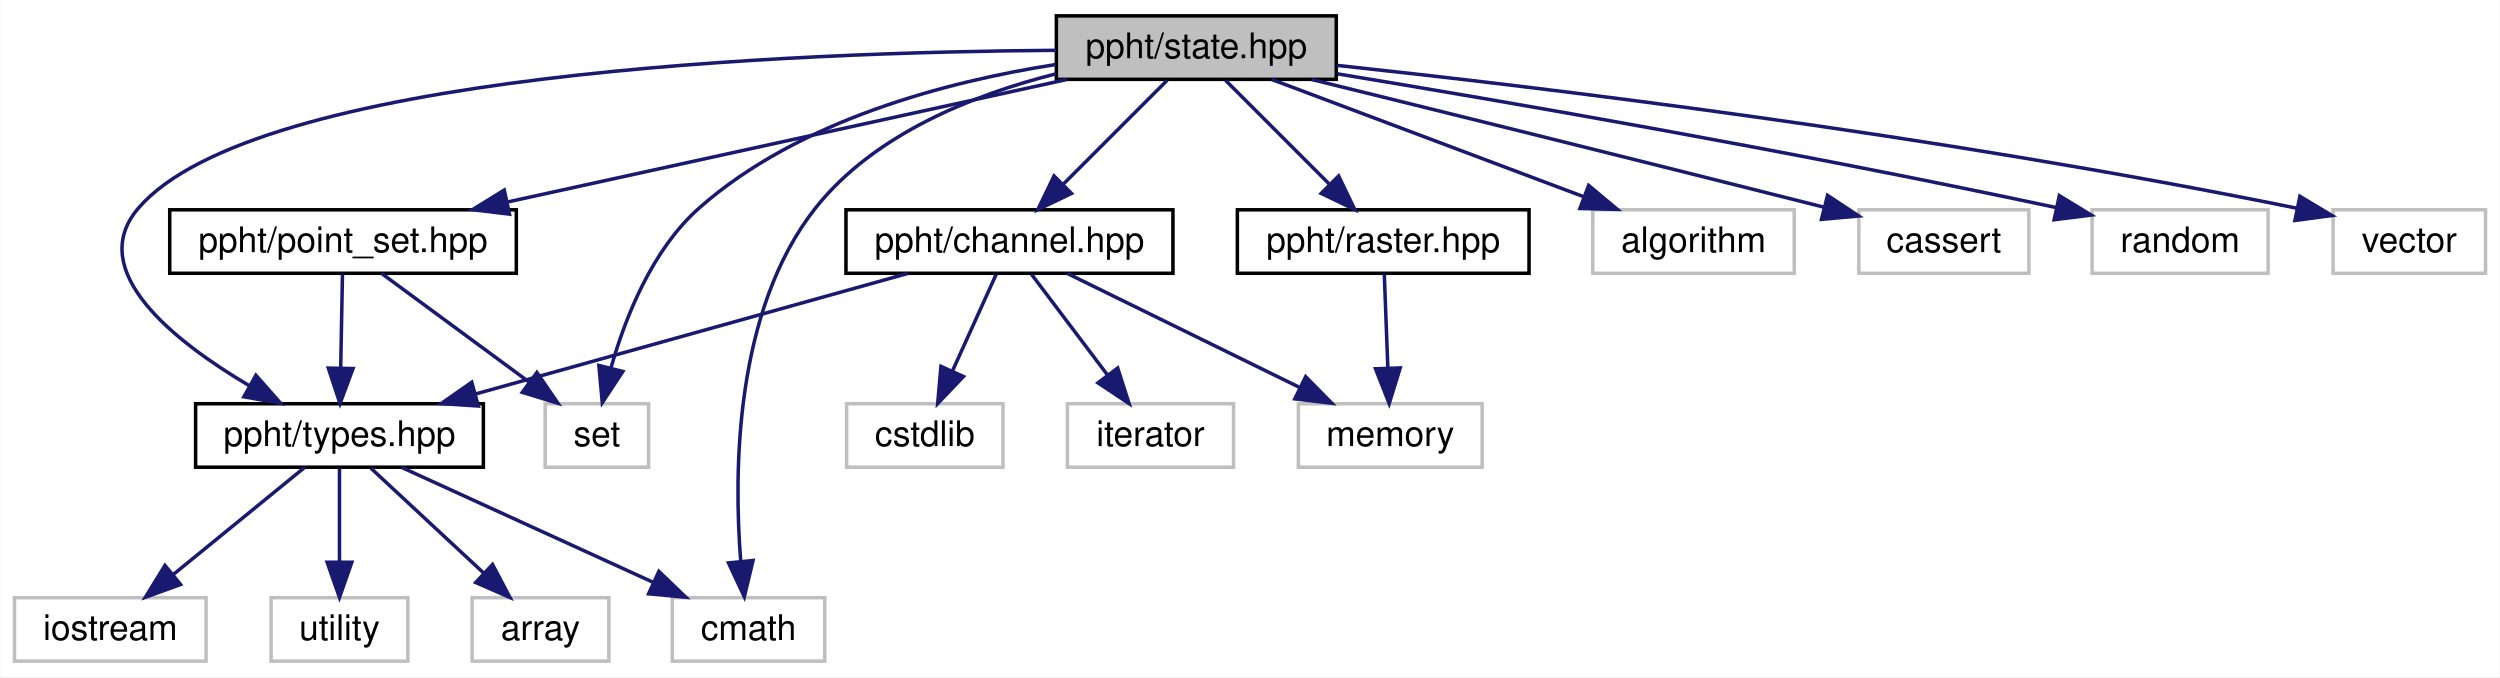
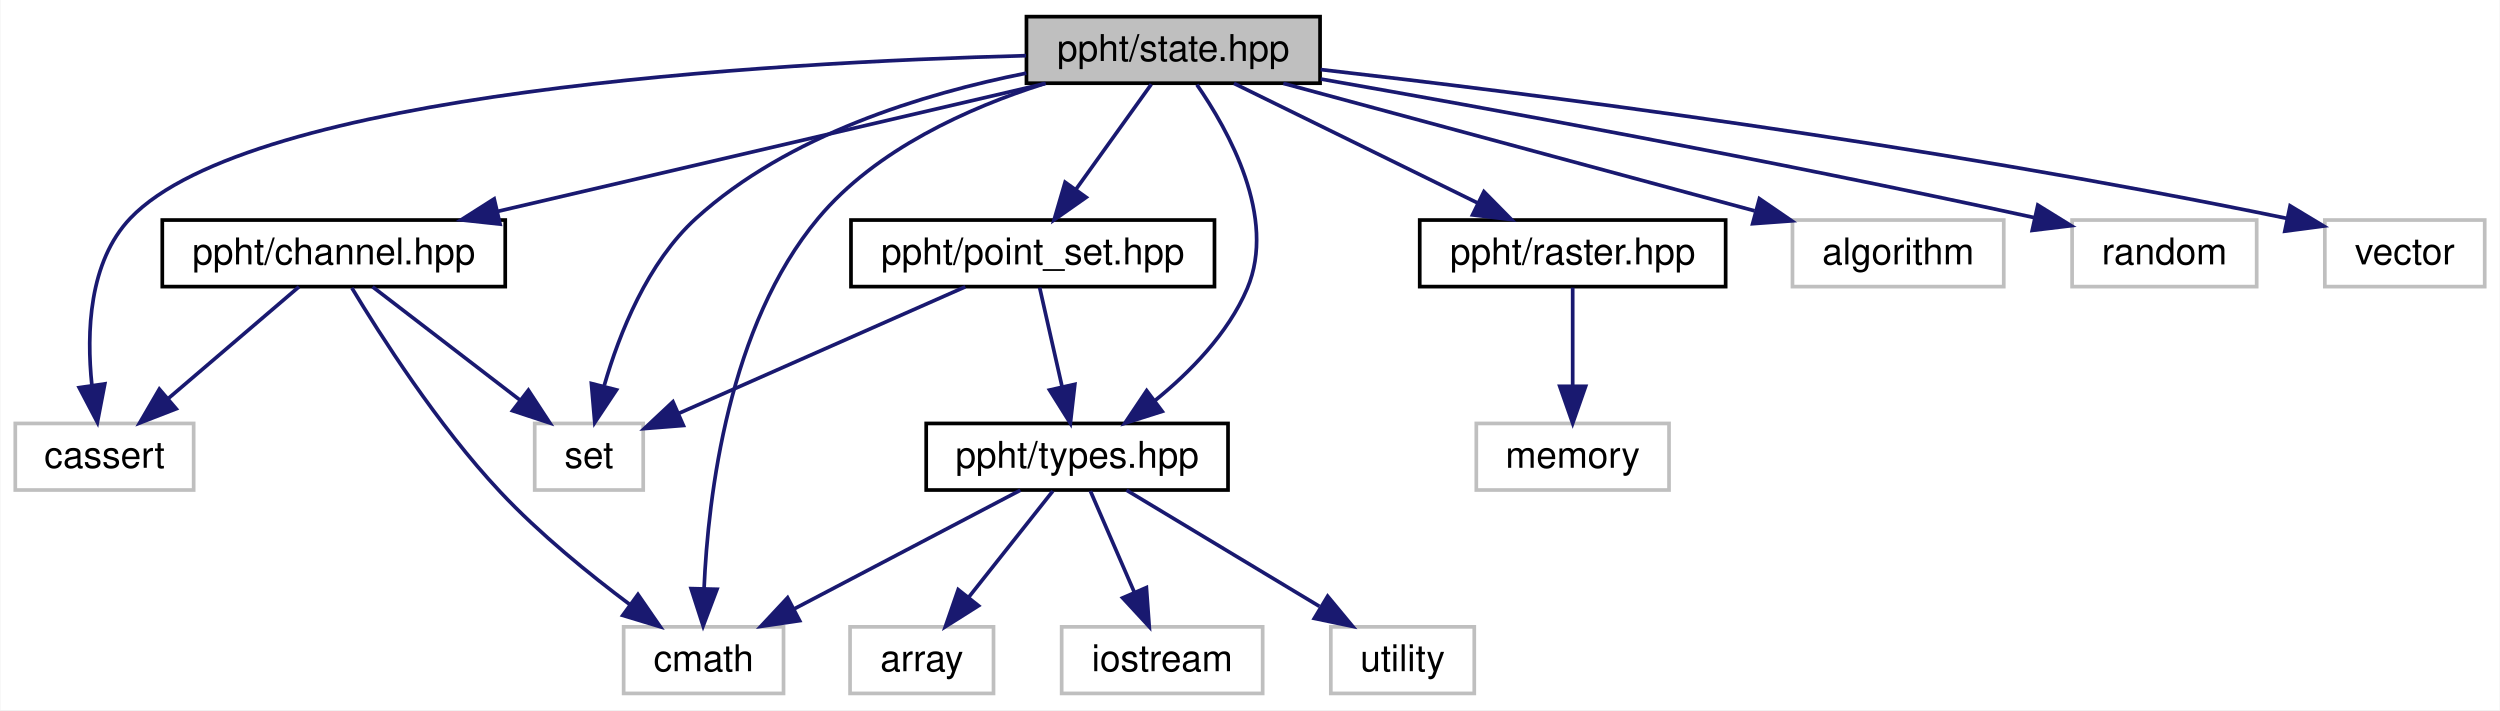
- <svg xmlns="http://www.w3.org/2000/svg" xmlns:xlink="http://www.w3.org/1999/xlink" width="709pt" height="192pt" viewBox="0.00 0.00 708.79 192.00">
+ <svg xmlns="http://www.w3.org/2000/svg" xmlns:xlink="http://www.w3.org/1999/xlink" width="676pt" height="192pt" viewBox="0.00 0.00 675.73 192.00">
  <g id="graph0" class="graph" transform="scale(1 1) rotate(0) translate(4 188)">
-     <polygon fill="white" stroke="transparent" points="-4,4 -4,-188 704.79,-188 704.79,4 -4,4" />
+     <polygon fill="white" stroke="transparent" points="-4,4 -4,-188 671.73,-188 671.73,4 -4,4" />
    <g id="node1" class="node">
      <g id="a_node1">
        <a xlink:title=" ">
-           <polygon fill="#bfbfbf" stroke="black" points="295.48,-165.5 295.48,-183.5 374.86,-183.5 374.86,-165.5 295.48,-165.5" />
-           <text text-anchor="middle" x="335.17" y="-171.5" font-family="Helvetica,sans-Serif" font-size="10.00">ppht/state.hpp</text>
+           <polygon fill="#bfbfbf" stroke="black" points="273.42,-165.5 273.42,-183.5 352.81,-183.5 352.81,-165.5 273.42,-165.5" />
+           <text text-anchor="middle" x="313.12" y="-171.5" font-family="Helvetica,sans-Serif" font-size="10.00">ppht/state.hpp</text>
        </a>
      </g>
    </g>
    <g id="node2" class="node">
      <g id="a_node2">
        <a xlink:href="channel_8hpp.html" target="_top" xlink:title=" ">
-           <polygon fill="white" stroke="black" points="235.81,-110.5 235.81,-128.5 328.54,-128.5 328.54,-110.5 235.81,-110.5" />
-           <text text-anchor="middle" x="282.17" y="-116.5" font-family="Helvetica,sans-Serif" font-size="10.00">ppht/channel.hpp</text>
+           <polygon fill="white" stroke="black" points="39.75,-110.5 39.75,-128.5 132.48,-128.5 132.48,-110.5 39.75,-110.5" />
+           <text text-anchor="middle" x="86.12" y="-116.5" font-family="Helvetica,sans-Serif" font-size="10.00">ppht/channel.hpp</text>
        </a>
      </g>
    </g>
    <g id="edge1" class="edge">
-       <path fill="none" stroke="midnightblue" d="M326.89,-165.22C319.07,-157.39 307.14,-145.46 297.56,-135.89" />
-       <polygon fill="midnightblue" stroke="midnightblue" points="299.77,-133.15 290.22,-128.55 294.82,-138.1 299.77,-133.15" />
+       <path fill="none" stroke="midnightblue" d="M278.64,-165.45C239.03,-156.2 173.91,-141 130.53,-130.87" />
+       <polygon fill="midnightblue" stroke="midnightblue" points="131.08,-127.4 120.54,-128.54 129.49,-134.22 131.08,-127.4" />
    </g>
    <g id="node3" class="node">
      <g id="a_node3">
-         <a xlink:href="types_8hpp.html" target="_top" xlink:title=" ">
-           <polygon fill="white" stroke="black" points="51.37,-55.5 51.37,-73.5 132.98,-73.5 132.98,-55.5 51.37,-55.5" />
-           <text text-anchor="middle" x="92.17" y="-61.5" font-family="Helvetica,sans-Serif" font-size="10.00">ppht/types.hpp</text>
-         </a>
-       </g>
-     </g>
-     <g id="edge15" class="edge">
-       <path fill="none" stroke="midnightblue" d="M295.35,-173.73C221.62,-173.21 68.32,-167.42 35.17,-129 19.93,-111.33 45.02,-91.37 66.58,-78.62" />
-       <polygon fill="midnightblue" stroke="midnightblue" points="68.47,-81.57 75.48,-73.63 65.05,-75.47 68.47,-81.57" />
+         <a xlink:title=" ">
+           <polygon fill="white" stroke="#bfbfbf" points="0,-55.5 0,-73.5 48.23,-73.5 48.23,-55.5 0,-55.5" />
+           <text text-anchor="middle" x="24.12" y="-61.5" font-family="Helvetica,sans-Serif" font-size="10.00">cassert</text>
+         </a>
+       </g>
+     </g>
+     <g id="edge16" class="edge">
+       <path fill="none" stroke="midnightblue" d="M273.31,-172.95C203.58,-171.1 63.67,-163.11 31.12,-129 19.88,-117.22 19.22,-98.08 20.71,-83.89" />
+       <polygon fill="midnightblue" stroke="midnightblue" points="24.2,-84.2 22.2,-73.8 17.28,-83.18 24.2,-84.2" />
+     </g>
+     <g id="node4" class="node">
+       <g id="a_node4">
+         <a xlink:title=" ">
+           <polygon fill="white" stroke="#bfbfbf" points="164.5,-0.5 164.5,-18.5 207.73,-18.5 207.73,-0.5 164.5,-0.5" />
+           <text text-anchor="middle" x="186.12" y="-6.5" font-family="Helvetica,sans-Serif" font-size="10.00">cmath</text>
+         </a>
+       </g>
+     </g>
+     <g id="edge17" class="edge">
+       <path fill="none" stroke="midnightblue" d="M278.31,-165.39C257.71,-158.85 232.67,-147.6 217.12,-129 192.87,-100 187.35,-54.13 186.24,-28.81" />
+       <polygon fill="midnightblue" stroke="midnightblue" points="189.74,-28.66 185.99,-18.75 182.74,-28.84 189.74,-28.66" />
    </g>
    <g id="node5" class="node">
      <g id="a_node5">
        <a xlink:title=" ">
-           <polygon fill="white" stroke="#bfbfbf" points="186.56,-0.5 186.56,-18.5 229.79,-18.5 229.79,-0.5 186.56,-0.5" />
-           <text text-anchor="middle" x="208.17" y="-6.5" font-family="Helvetica,sans-Serif" font-size="10.00">cmath</text>
-         </a>
-       </g>
-     </g>
-     <g id="edge18" class="edge">
-       <path fill="none" stroke="midnightblue" d="M295.4,-167.07C271.98,-161.17 243.78,-149.99 227.17,-129 204.19,-99.95 203.96,-54.1 205.97,-28.8" />
-       <polygon fill="midnightblue" stroke="midnightblue" points="209.46,-29.05 206.98,-18.75 202.5,-28.35 209.46,-29.05" />
+           <polygon fill="white" stroke="#bfbfbf" points="140.45,-55.5 140.45,-73.5 169.79,-73.5 169.79,-55.5 140.45,-55.5" />
+           <text text-anchor="middle" x="155.12" y="-61.5" font-family="Helvetica,sans-Serif" font-size="10.00">set</text>
+         </a>
+       </g>
+     </g>
+     <g id="edge19" class="edge">
+       <path fill="none" stroke="midnightblue" d="M273.38,-168.22C245.47,-162.68 208.84,-151.46 184.12,-129 170.95,-117.04 163.35,-97.92 159.26,-83.79" />
+       <polygon fill="midnightblue" stroke="midnightblue" points="162.56,-82.57 156.69,-73.75 155.78,-84.3 162.56,-82.57" />
+     </g>
+     <g id="node6" class="node">
+       <g id="a_node6">
+         <a xlink:href="point__set_8hpp.html" target="_top" xlink:title=" ">
+           <polygon fill="white" stroke="black" points="225.97,-110.5 225.97,-128.5 324.26,-128.5 324.26,-110.5 225.97,-110.5" />
+           <text text-anchor="middle" x="275.12" y="-116.5" font-family="Helvetica,sans-Serif" font-size="10.00">ppht/point_set.hpp</text>
+         </a>
+       </g>
+     </g>
+     <g id="edge5" class="edge">
+       <path fill="none" stroke="midnightblue" d="M307.18,-165.22C301.74,-157.63 293.52,-146.18 286.77,-136.76" />
+       <polygon fill="midnightblue" stroke="midnightblue" points="289.56,-134.64 280.89,-128.55 283.87,-138.72 289.56,-134.64" />
+     </g>
+     <g id="node7" class="node">
+       <g id="a_node7">
+         <a xlink:href="types_8hpp.html" target="_top" xlink:title=" ">
+           <polygon fill="white" stroke="black" points="246.31,-55.5 246.31,-73.5 327.92,-73.5 327.92,-55.5 246.31,-55.5" />
+           <text text-anchor="middle" x="287.12" y="-61.5" font-family="Helvetica,sans-Serif" font-size="10.00">ppht/types.hpp</text>
+         </a>
+       </g>
+     </g>
+     <g id="edge14" class="edge">
+       <path fill="none" stroke="midnightblue" d="M319.5,-165.1C328.05,-152.77 341.24,-129.15 333.12,-110 327.95,-97.82 317.63,-87.34 308.08,-79.61" />
+       <polygon fill="midnightblue" stroke="midnightblue" points="310.12,-76.77 300.02,-73.56 305.92,-82.37 310.12,-76.77" />
    </g>
    <g id="node11" class="node">
      <g id="a_node11">
-         <a xlink:href="point__set_8hpp.html" target="_top" xlink:title=" ">
-           <polygon fill="white" stroke="black" points="44.03,-110.5 44.03,-128.5 142.32,-128.5 142.32,-110.5 44.03,-110.5" />
-           <text text-anchor="middle" x="93.17" y="-116.5" font-family="Helvetica,sans-Serif" font-size="10.00">ppht/point_set.hpp</text>
+         <a xlink:href="raster_8hpp.html" target="_top" xlink:title=" ">
+           <polygon fill="white" stroke="black" points="379.76,-110.5 379.76,-128.5 462.48,-128.5 462.48,-110.5 379.76,-110.5" />
+           <text text-anchor="middle" x="421.12" y="-116.5" font-family="Helvetica,sans-Serif" font-size="10.00">ppht/raster.hpp</text>
+         </a>
+       </g>
+     </g>
+     <g id="edge12" class="edge">
+       <path fill="none" stroke="midnightblue" d="M329.52,-165.45C347.04,-156.85 375.05,-143.1 395.49,-133.08" />
+       <polygon fill="midnightblue" stroke="midnightblue" points="397.12,-136.17 404.56,-128.63 394.04,-129.89 397.12,-136.17" />
+     </g>
+     <g id="node13" class="node">
+       <g id="a_node13">
+         <a xlink:title=" ">
+           <polygon fill="white" stroke="#bfbfbf" points="480.55,-110.5 480.55,-128.5 537.68,-128.5 537.68,-110.5 480.55,-110.5" />
+           <text text-anchor="middle" x="509.12" y="-116.5" font-family="Helvetica,sans-Serif" font-size="10.00">algorithm</text>
+         </a>
+       </g>
+     </g>
+     <g id="edge15" class="edge">
+       <path fill="none" stroke="midnightblue" d="M342.88,-165.45C376.95,-156.24 432.85,-141.12 470.3,-130.99" />
+       <polygon fill="midnightblue" stroke="midnightblue" points="471.61,-134.27 480.35,-128.28 469.78,-127.51 471.61,-134.27" />
+     </g>
+     <g id="node14" class="node">
+       <g id="a_node14">
+         <a xlink:title=" ">
+           <polygon fill="white" stroke="#bfbfbf" points="556.16,-110.5 556.16,-128.5 606.07,-128.5 606.07,-110.5 556.16,-110.5" />
+           <text text-anchor="middle" x="581.12" y="-116.5" font-family="Helvetica,sans-Serif" font-size="10.00">random</text>
+         </a>
+       </g>
+     </g>
+     <g id="edge18" class="edge">
+       <path fill="none" stroke="midnightblue" d="M353,-166.63C397.69,-158.78 472.49,-145.16 546.01,-129.14" />
+       <polygon fill="midnightblue" stroke="midnightblue" points="546.89,-132.54 555.9,-126.97 545.38,-125.7 546.89,-132.54" />
+     </g>
+     <g id="node15" class="node">
+       <g id="a_node15">
+         <a xlink:title=" ">
+           <polygon fill="white" stroke="#bfbfbf" points="624.5,-110.5 624.5,-128.5 667.73,-128.5 667.73,-110.5 624.5,-110.5" />
+           <text text-anchor="middle" x="646.12" y="-116.5" font-family="Helvetica,sans-Serif" font-size="10.00">vector</text>
+         </a>
+       </g>
+     </g>
+     <g id="edge20" class="edge">
+       <path fill="none" stroke="midnightblue" d="M352.96,-169.19C409.13,-162.77 514.92,-149.44 614.28,-128.94" />
+       <polygon fill="midnightblue" stroke="midnightblue" points="615.11,-132.34 624.18,-126.87 613.68,-125.49 615.11,-132.34" />
+     </g>
+     <g id="edge2" class="edge">
+       <path fill="none" stroke="midnightblue" d="M76.7,-110.45C67.32,-102.43 52.71,-89.95 41.27,-80.17" />
+       <polygon fill="midnightblue" stroke="midnightblue" points="43.5,-77.46 33.62,-73.63 38.95,-82.78 43.5,-77.46" />
+     </g>
+     <g id="edge3" class="edge">
+       <path fill="none" stroke="midnightblue" d="M91,-110.15C98.64,-97.46 114.29,-72.93 131.12,-55 141.73,-43.69 155.25,-32.71 166.23,-24.49" />
+       <polygon fill="midnightblue" stroke="midnightblue" points="168.37,-27.26 174.39,-18.53 164.25,-21.6 168.37,-27.26" />
+     </g>
+     <g id="edge4" class="edge">
+       <path fill="none" stroke="midnightblue" d="M96.6,-110.45C107.13,-102.36 123.6,-89.7 136.39,-79.88" />
+       <polygon fill="midnightblue" stroke="midnightblue" points="138.74,-82.49 144.54,-73.63 134.47,-76.94 138.74,-82.49" />
+     </g>
+     <g id="edge11" class="edge">
+       <path fill="none" stroke="midnightblue" d="M256.89,-110.45C236.22,-101.32 202.4,-86.38 179.48,-76.26" />
+       <polygon fill="midnightblue" stroke="midnightblue" points="180.65,-72.95 170.09,-72.11 177.83,-79.36 180.65,-72.95" />
+     </g>
+     <g id="edge6" class="edge">
+       <path fill="none" stroke="midnightblue" d="M276.99,-110.22C278.6,-103.1 280.98,-92.58 283.03,-83.53" />
+       <polygon fill="midnightblue" stroke="midnightblue" points="286.5,-84.08 285.29,-73.55 279.67,-82.53 286.5,-84.08" />
+     </g>
+     <g id="edge8" class="edge">
+       <path fill="none" stroke="midnightblue" d="M271.78,-55.45C255.54,-46.93 229.67,-33.35 210.6,-23.35" />
+       <polygon fill="midnightblue" stroke="midnightblue" points="212.08,-20.17 201.6,-18.63 208.83,-26.37 212.08,-20.17" />
+     </g>
+     <g id="node8" class="node">
+       <g id="a_node8">
+         <a xlink:title=" ">
+           <polygon fill="white" stroke="#bfbfbf" points="225.72,-0.5 225.72,-18.5 264.51,-18.5 264.51,-0.5 225.72,-0.5" />
+           <text text-anchor="middle" x="245.12" y="-6.5" font-family="Helvetica,sans-Serif" font-size="10.00">array</text>
+         </a>
+       </g>
+     </g>
+     <g id="edge7" class="edge">
+       <path fill="none" stroke="midnightblue" d="M280.55,-55.22C274.48,-47.55 265.27,-35.94 257.77,-26.47" />
+       <polygon fill="midnightblue" stroke="midnightblue" points="260.45,-24.21 251.49,-18.55 254.96,-28.56 260.45,-24.21" />
+     </g>
+     <g id="node9" class="node">
+       <g id="a_node9">
+         <a xlink:title=" ">
+           <polygon fill="white" stroke="#bfbfbf" points="282.94,-0.5 282.94,-18.5 337.29,-18.5 337.29,-0.5 282.94,-0.5" />
+           <text text-anchor="middle" x="310.12" y="-6.5" font-family="Helvetica,sans-Serif" font-size="10.00">iostream</text>
+         </a>
+       </g>
+     </g>
+     <g id="edge9" class="edge">
+       <path fill="none" stroke="midnightblue" d="M290.71,-55.22C293.87,-47.94 298.57,-37.11 302.55,-27.93" />
+       <polygon fill="midnightblue" stroke="midnightblue" points="305.85,-29.12 306.62,-18.55 299.43,-26.33 305.85,-29.12" />
+     </g>
+     <g id="node10" class="node">
+       <g id="a_node10">
+         <a xlink:title=" ">
+           <polygon fill="white" stroke="#bfbfbf" points="355.72,-0.5 355.72,-18.5 394.51,-18.5 394.51,-0.5 355.72,-0.5" />
+           <text text-anchor="middle" x="375.12" y="-6.5" font-family="Helvetica,sans-Serif" font-size="10.00">utility</text>
        </a>
      </g>
    </g>
    <g id="edge10" class="edge">
-       <path fill="none" stroke="midnightblue" d="M298.42,-165.45C255.92,-156.14 185.89,-140.81 139.65,-130.68" />
-       <polygon fill="midnightblue" stroke="midnightblue" points="140.39,-127.26 129.88,-128.54 138.9,-134.1 140.39,-127.26" />
+       <path fill="none" stroke="midnightblue" d="M300.48,-55.45C314.31,-47.12 336.15,-33.97 352.64,-24.04" />
+       <polygon fill="midnightblue" stroke="midnightblue" points="354.86,-26.78 361.62,-18.63 351.25,-20.79 354.86,-26.78" />
    </g>
    <g id="node12" class="node">
      <g id="a_node12">
        <a xlink:title=" ">
-           <polygon fill="white" stroke="#bfbfbf" points="150.5,-55.5 150.5,-73.5 179.84,-73.5 179.84,-55.5 150.5,-55.5" />
-           <text text-anchor="middle" x="165.17" y="-61.5" font-family="Helvetica,sans-Serif" font-size="10.00">set</text>
-         </a>
-       </g>
-     </g>
-     <g id="edge20" class="edge">
-       <path fill="none" stroke="midnightblue" d="M295.31,-169.71C264.45,-164.88 222.34,-153.91 194.17,-129 180.85,-117.22 173.27,-98.07 169.23,-83.88" />
-       <polygon fill="midnightblue" stroke="midnightblue" points="172.53,-82.65 166.7,-73.8 165.74,-84.35 172.53,-82.65" />
-     </g>
-     <g id="node13" class="node">
-       <g id="a_node13">
-         <a xlink:href="raster_8hpp.html" target="_top" xlink:title=" ">
-           <polygon fill="white" stroke="black" points="346.81,-110.5 346.81,-128.5 429.53,-128.5 429.53,-110.5 346.81,-110.5" />
-           <text text-anchor="middle" x="388.17" y="-116.5" font-family="Helvetica,sans-Serif" font-size="10.00">ppht/raster.hpp</text>
+           <polygon fill="white" stroke="#bfbfbf" points="395.06,-55.5 395.06,-73.5 447.17,-73.5 447.17,-55.5 395.06,-55.5" />
+           <text text-anchor="middle" x="421.12" y="-61.5" font-family="Helvetica,sans-Serif" font-size="10.00">memory</text>
        </a>
      </g>
    </g>
    <g id="edge13" class="edge">
-       <path fill="none" stroke="midnightblue" d="M343.45,-165.22C351.28,-157.39 363.21,-145.46 372.78,-135.89" />
-       <polygon fill="midnightblue" stroke="midnightblue" points="375.53,-138.1 380.12,-128.55 370.58,-133.15 375.53,-138.1" />
-     </g>
-     <g id="node14" class="node">
-       <g id="a_node14">
-         <a xlink:title=" ">
-           <polygon fill="white" stroke="#bfbfbf" points="447.61,-110.5 447.61,-128.5 504.74,-128.5 504.74,-110.5 447.61,-110.5" />
-           <text text-anchor="middle" x="476.17" y="-116.5" font-family="Helvetica,sans-Serif" font-size="10.00">algorithm</text>
-         </a>
-       </g>
-     </g>
-     <g id="edge16" class="edge">
-       <path fill="none" stroke="midnightblue" d="M356.59,-165.45C380.09,-156.62 418.03,-142.35 444.87,-132.27" />
-       <polygon fill="midnightblue" stroke="midnightblue" points="446.43,-135.42 454.56,-128.63 443.96,-128.87 446.43,-135.42" />
-     </g>
-     <g id="node15" class="node">
-       <g id="a_node15">
-         <a xlink:title=" ">
-           <polygon fill="white" stroke="#bfbfbf" points="523.06,-110.5 523.06,-128.5 571.29,-128.5 571.29,-110.5 523.06,-110.5" />
-           <text text-anchor="middle" x="547.17" y="-116.5" font-family="Helvetica,sans-Serif" font-size="10.00">cassert</text>
-         </a>
-       </g>
-     </g>
-     <g id="edge17" class="edge">
-       <path fill="none" stroke="midnightblue" d="M367.86,-165.46C401.79,-157.1 456.68,-143.51 513.21,-129.23" />
-       <polygon fill="midnightblue" stroke="midnightblue" points="514.19,-132.59 523.03,-126.74 512.47,-125.8 514.19,-132.59" />
-     </g>
-     <g id="node16" class="node">
-       <g id="a_node16">
-         <a xlink:title=" ">
-           <polygon fill="white" stroke="#bfbfbf" points="589.22,-110.5 589.22,-128.5 639.13,-128.5 639.13,-110.5 589.22,-110.5" />
-           <text text-anchor="middle" x="614.17" y="-116.5" font-family="Helvetica,sans-Serif" font-size="10.00">random</text>
-         </a>
-       </g>
-     </g>
-     <g id="edge19" class="edge">
-       <path fill="none" stroke="midnightblue" d="M375.22,-167.05C421.87,-159.36 501.46,-145.67 579.03,-129.13" />
-       <polygon fill="midnightblue" stroke="midnightblue" points="579.92,-132.52 588.96,-127 578.45,-125.68 579.92,-132.52" />
-     </g>
-     <g id="node17" class="node">
-       <g id="a_node17">
-         <a xlink:title=" ">
-           <polygon fill="white" stroke="#bfbfbf" points="657.56,-110.5 657.56,-128.5 700.79,-128.5 700.79,-110.5 657.56,-110.5" />
-           <text text-anchor="middle" x="679.17" y="-116.5" font-family="Helvetica,sans-Serif" font-size="10.00">vector</text>
-         </a>
-       </g>
-     </g>
-     <g id="edge21" class="edge">
-       <path fill="none" stroke="midnightblue" d="M374.98,-169.47C432.84,-163.26 543.69,-150.03 647.24,-128.95" />
-       <polygon fill="midnightblue" stroke="midnightblue" points="648.15,-132.33 657.24,-126.88 646.74,-125.48 648.15,-132.33" />
-     </g>
-     <g id="edge2" class="edge">
-       <path fill="none" stroke="midnightblue" d="M253.32,-110.45C220.58,-101.32 167.04,-86.38 130.74,-76.26" />
-       <polygon fill="midnightblue" stroke="midnightblue" points="131.56,-72.85 120.99,-73.54 129.68,-79.6 131.56,-72.85" />
-     </g>
-     <g id="node8" class="node">
-       <g id="a_node8">
-         <a xlink:title=" ">
-           <polygon fill="white" stroke="#bfbfbf" points="236,-55.5 236,-73.5 280.34,-73.5 280.34,-55.5 236,-55.5" />
-           <text text-anchor="middle" x="258.17" y="-61.5" font-family="Helvetica,sans-Serif" font-size="10.00">cstdlib</text>
-         </a>
-       </g>
-     </g>
-     <g id="edge7" class="edge">
-       <path fill="none" stroke="midnightblue" d="M278.42,-110.22C275.13,-102.94 270.22,-92.11 266.07,-82.93" />
-       <polygon fill="midnightblue" stroke="midnightblue" points="269.13,-81.22 261.82,-73.55 262.75,-84.1 269.13,-81.22" />
-     </g>
-     <g id="node9" class="node">
-       <g id="a_node9">
-         <a xlink:title=" ">
-           <polygon fill="white" stroke="#bfbfbf" points="298.61,-55.5 298.61,-73.5 345.73,-73.5 345.73,-55.5 298.61,-55.5" />
-           <text text-anchor="middle" x="322.17" y="-61.5" font-family="Helvetica,sans-Serif" font-size="10.00">iterator</text>
-         </a>
-       </g>
-     </g>
-     <g id="edge8" class="edge">
-       <path fill="none" stroke="midnightblue" d="M288.42,-110.22C294.15,-102.63 302.79,-91.18 309.9,-81.76" />
-       <polygon fill="midnightblue" stroke="midnightblue" points="312.87,-83.64 316.1,-73.55 307.28,-79.42 312.87,-83.64" />
-     </g>
-     <g id="node10" class="node">
-       <g id="a_node10">
-         <a xlink:title=" ">
-           <polygon fill="white" stroke="#bfbfbf" points="364.12,-55.5 364.12,-73.5 416.23,-73.5 416.23,-55.5 364.12,-55.5" />
-           <text text-anchor="middle" x="390.17" y="-61.5" font-family="Helvetica,sans-Serif" font-size="10.00">memory</text>
-         </a>
-       </g>
-     </g>
-     <g id="edge9" class="edge">
-       <path fill="none" stroke="midnightblue" d="M298.58,-110.45C316.1,-101.85 344.11,-88.1 364.55,-78.08" />
-       <polygon fill="midnightblue" stroke="midnightblue" points="366.18,-81.17 373.62,-73.63 363.1,-74.89 366.18,-81.17" />
-     </g>
-     <g id="node4" class="node">
-       <g id="a_node4">
-         <a xlink:title=" ">
-           <polygon fill="white" stroke="#bfbfbf" points="129.78,-0.5 129.78,-18.5 168.56,-18.5 168.56,-0.5 129.78,-0.5" />
-           <text text-anchor="middle" x="149.17" y="-6.5" font-family="Helvetica,sans-Serif" font-size="10.00">array</text>
-         </a>
-       </g>
-     </g>
-     <g id="edge3" class="edge">
-       <path fill="none" stroke="midnightblue" d="M101.08,-55.22C109.58,-47.32 122.58,-35.22 132.93,-25.61" />
-       <polygon fill="midnightblue" stroke="midnightblue" points="135.58,-27.92 140.52,-18.55 130.81,-22.8 135.58,-27.92" />
-     </g>
-     <g id="edge4" class="edge">
-       <path fill="none" stroke="midnightblue" d="M109.79,-55.45C128.78,-46.77 159.24,-32.86 181.24,-22.8" />
-       <polygon fill="midnightblue" stroke="midnightblue" points="182.75,-25.96 190.39,-18.63 179.84,-19.6 182.75,-25.96" />
-     </g>
-     <g id="node6" class="node">
-       <g id="a_node6">
-         <a xlink:title=" ">
-           <polygon fill="white" stroke="#bfbfbf" points="0,-0.5 0,-18.5 54.34,-18.5 54.34,-0.5 0,-0.5" />
-           <text text-anchor="middle" x="27.17" y="-6.5" font-family="Helvetica,sans-Serif" font-size="10.00">iostream</text>
-         </a>
-       </g>
-     </g>
-     <g id="edge5" class="edge">
-       <path fill="none" stroke="midnightblue" d="M82.3,-55.45C72.47,-47.43 57.15,-34.95 45.16,-25.17" />
-       <polygon fill="midnightblue" stroke="midnightblue" points="47.1,-22.23 37.14,-18.63 42.68,-27.66 47.1,-22.23" />
-     </g>
-     <g id="node7" class="node">
-       <g id="a_node7">
-         <a xlink:title=" ">
-           <polygon fill="white" stroke="#bfbfbf" points="72.78,-0.5 72.78,-18.5 111.56,-18.5 111.56,-0.5 72.78,-0.5" />
-           <text text-anchor="middle" x="92.17" y="-6.5" font-family="Helvetica,sans-Serif" font-size="10.00">utility</text>
-         </a>
-       </g>
-     </g>
-     <g id="edge6" class="edge">
-       <path fill="none" stroke="midnightblue" d="M92.17,-55.22C92.17,-48.18 92.17,-37.81 92.17,-28.83" />
-       <polygon fill="midnightblue" stroke="midnightblue" points="95.67,-28.55 92.17,-18.55 88.67,-28.55 95.67,-28.55" />
-     </g>
-     <g id="edge11" class="edge">
-       <path fill="none" stroke="midnightblue" d="M93.02,-110.22C92.88,-103.18 92.69,-92.81 92.52,-83.83" />
-       <polygon fill="midnightblue" stroke="midnightblue" points="96.01,-83.48 92.32,-73.55 89.01,-83.61 96.01,-83.48" />
-     </g>
-     <g id="edge12" class="edge">
-       <path fill="none" stroke="midnightblue" d="M104.11,-110.45C115.21,-102.28 132.62,-89.46 146.02,-79.6" />
-       <polygon fill="midnightblue" stroke="midnightblue" points="148.16,-82.37 154.13,-73.63 144.01,-76.73 148.16,-82.37" />
-     </g>
-     <g id="edge14" class="edge">
-       <path fill="none" stroke="midnightblue" d="M388.48,-110.22C388.75,-103.18 389.14,-92.81 389.48,-83.83" />
-       <polygon fill="midnightblue" stroke="midnightblue" points="392.99,-83.67 389.87,-73.55 385.99,-83.41 392.99,-83.67" />
+       <path fill="none" stroke="midnightblue" d="M421.12,-110.22C421.12,-103.18 421.12,-92.81 421.12,-83.83" />
+       <polygon fill="midnightblue" stroke="midnightblue" points="424.62,-83.55 421.12,-73.55 417.62,-83.55 424.62,-83.55" />
    </g>
  </g>
</svg>
